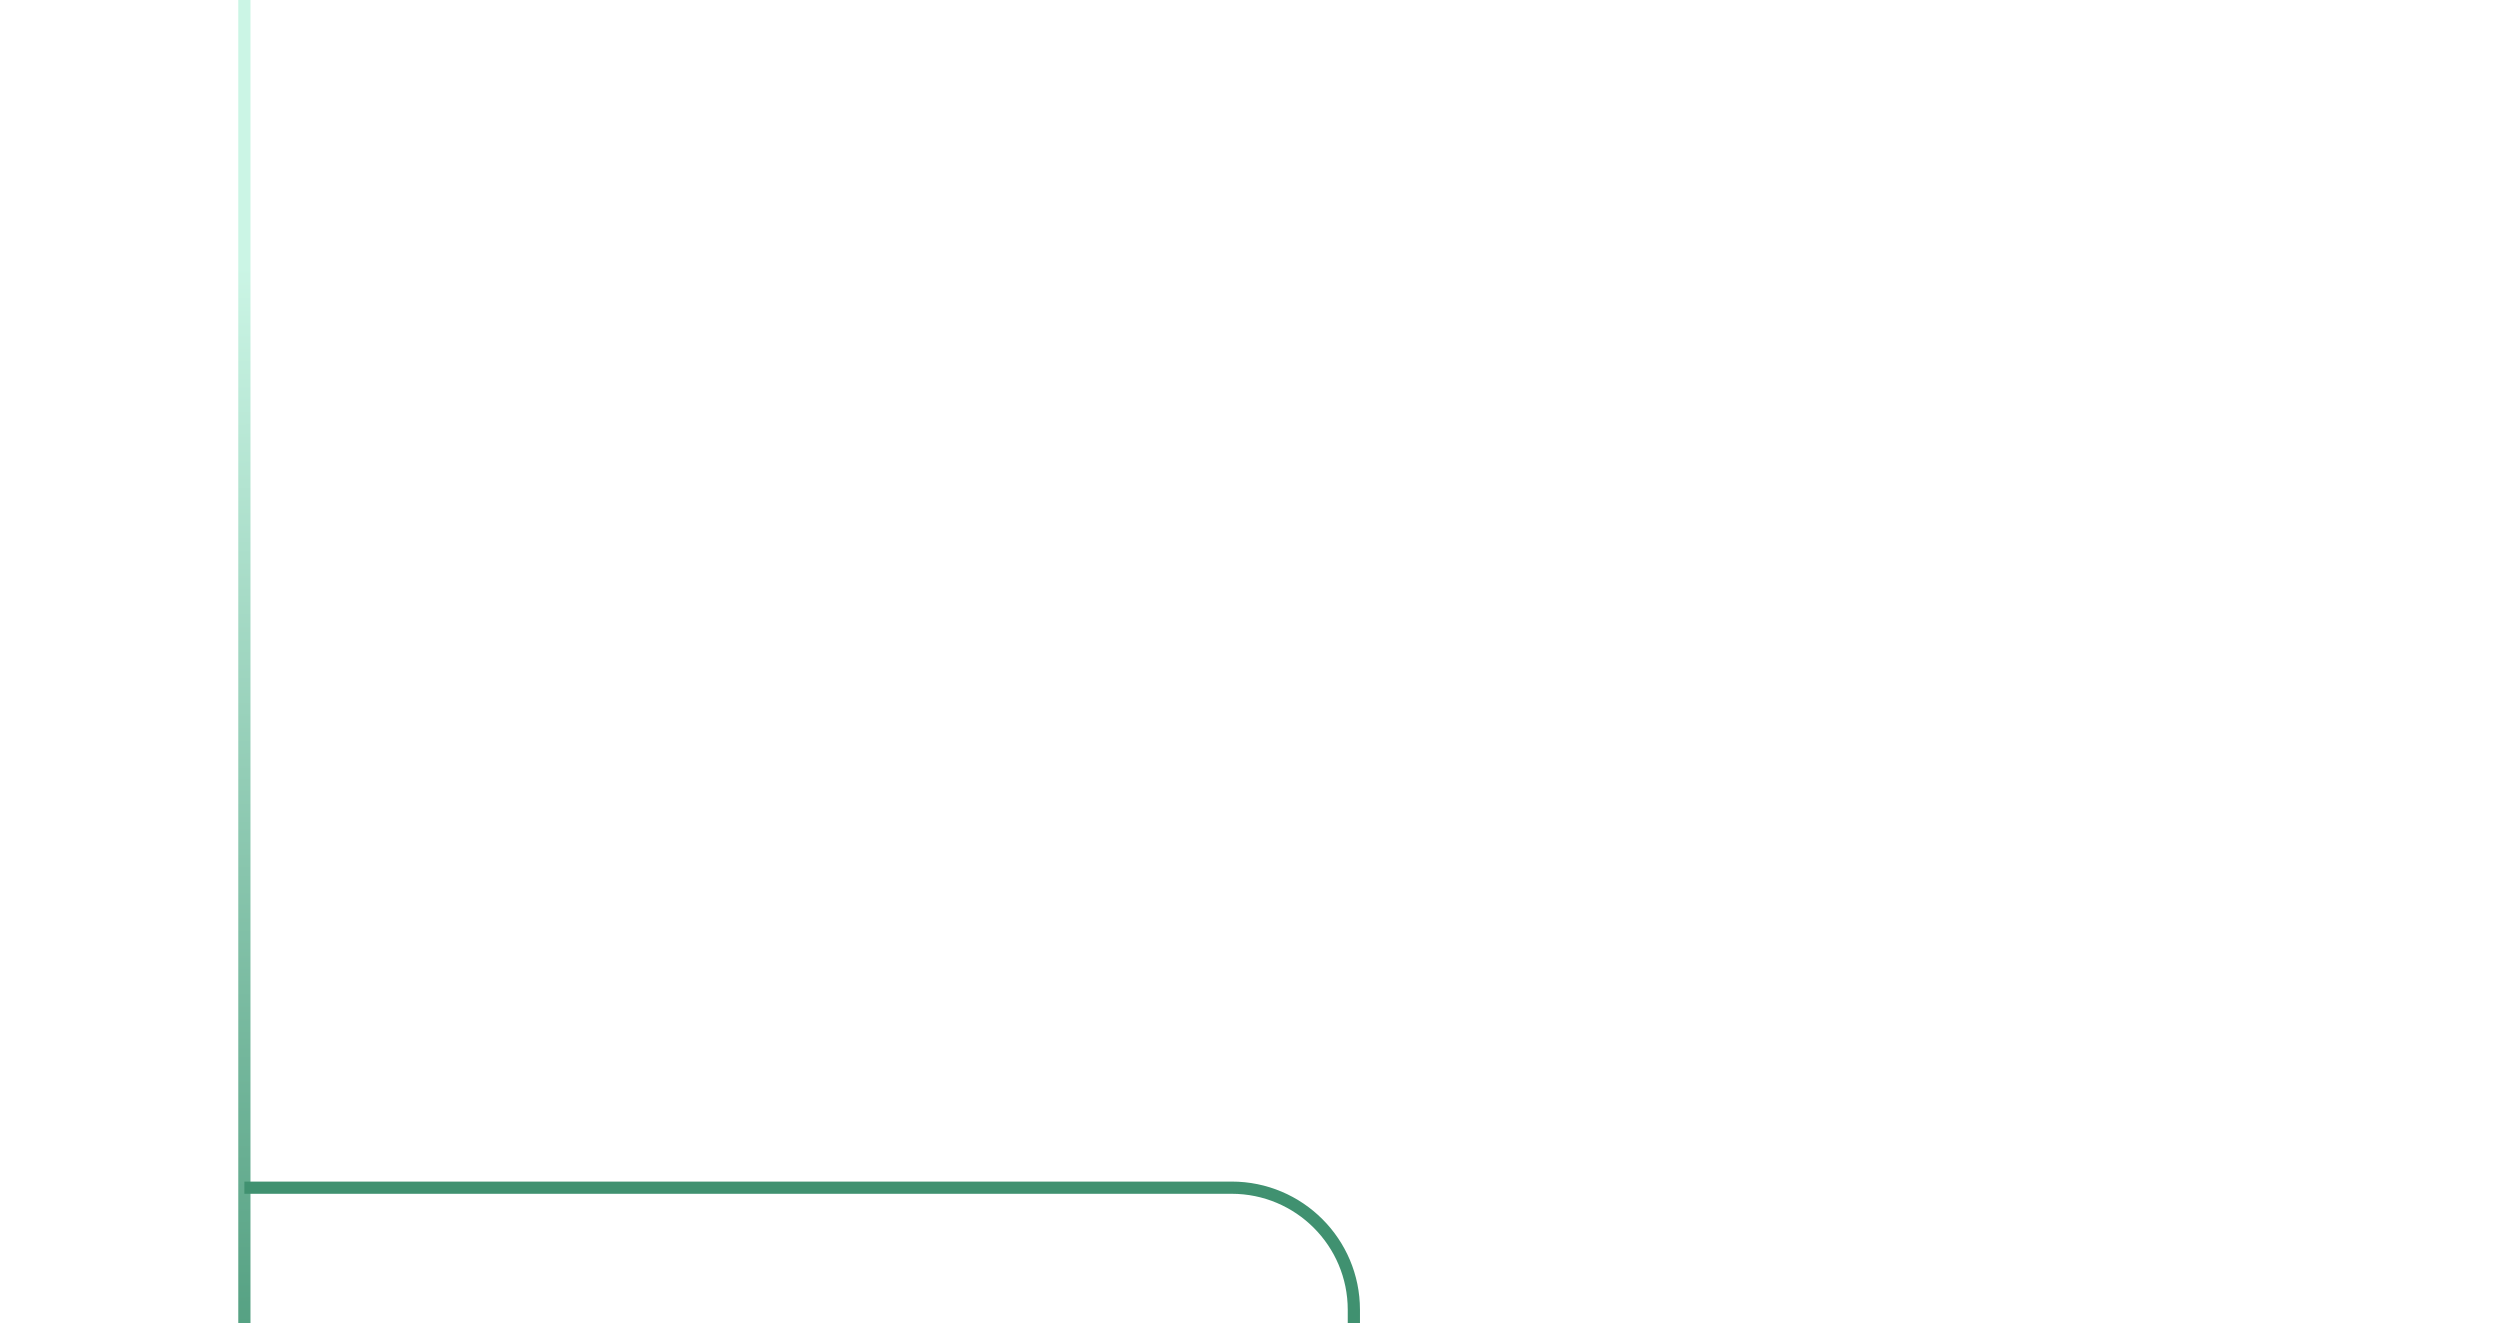
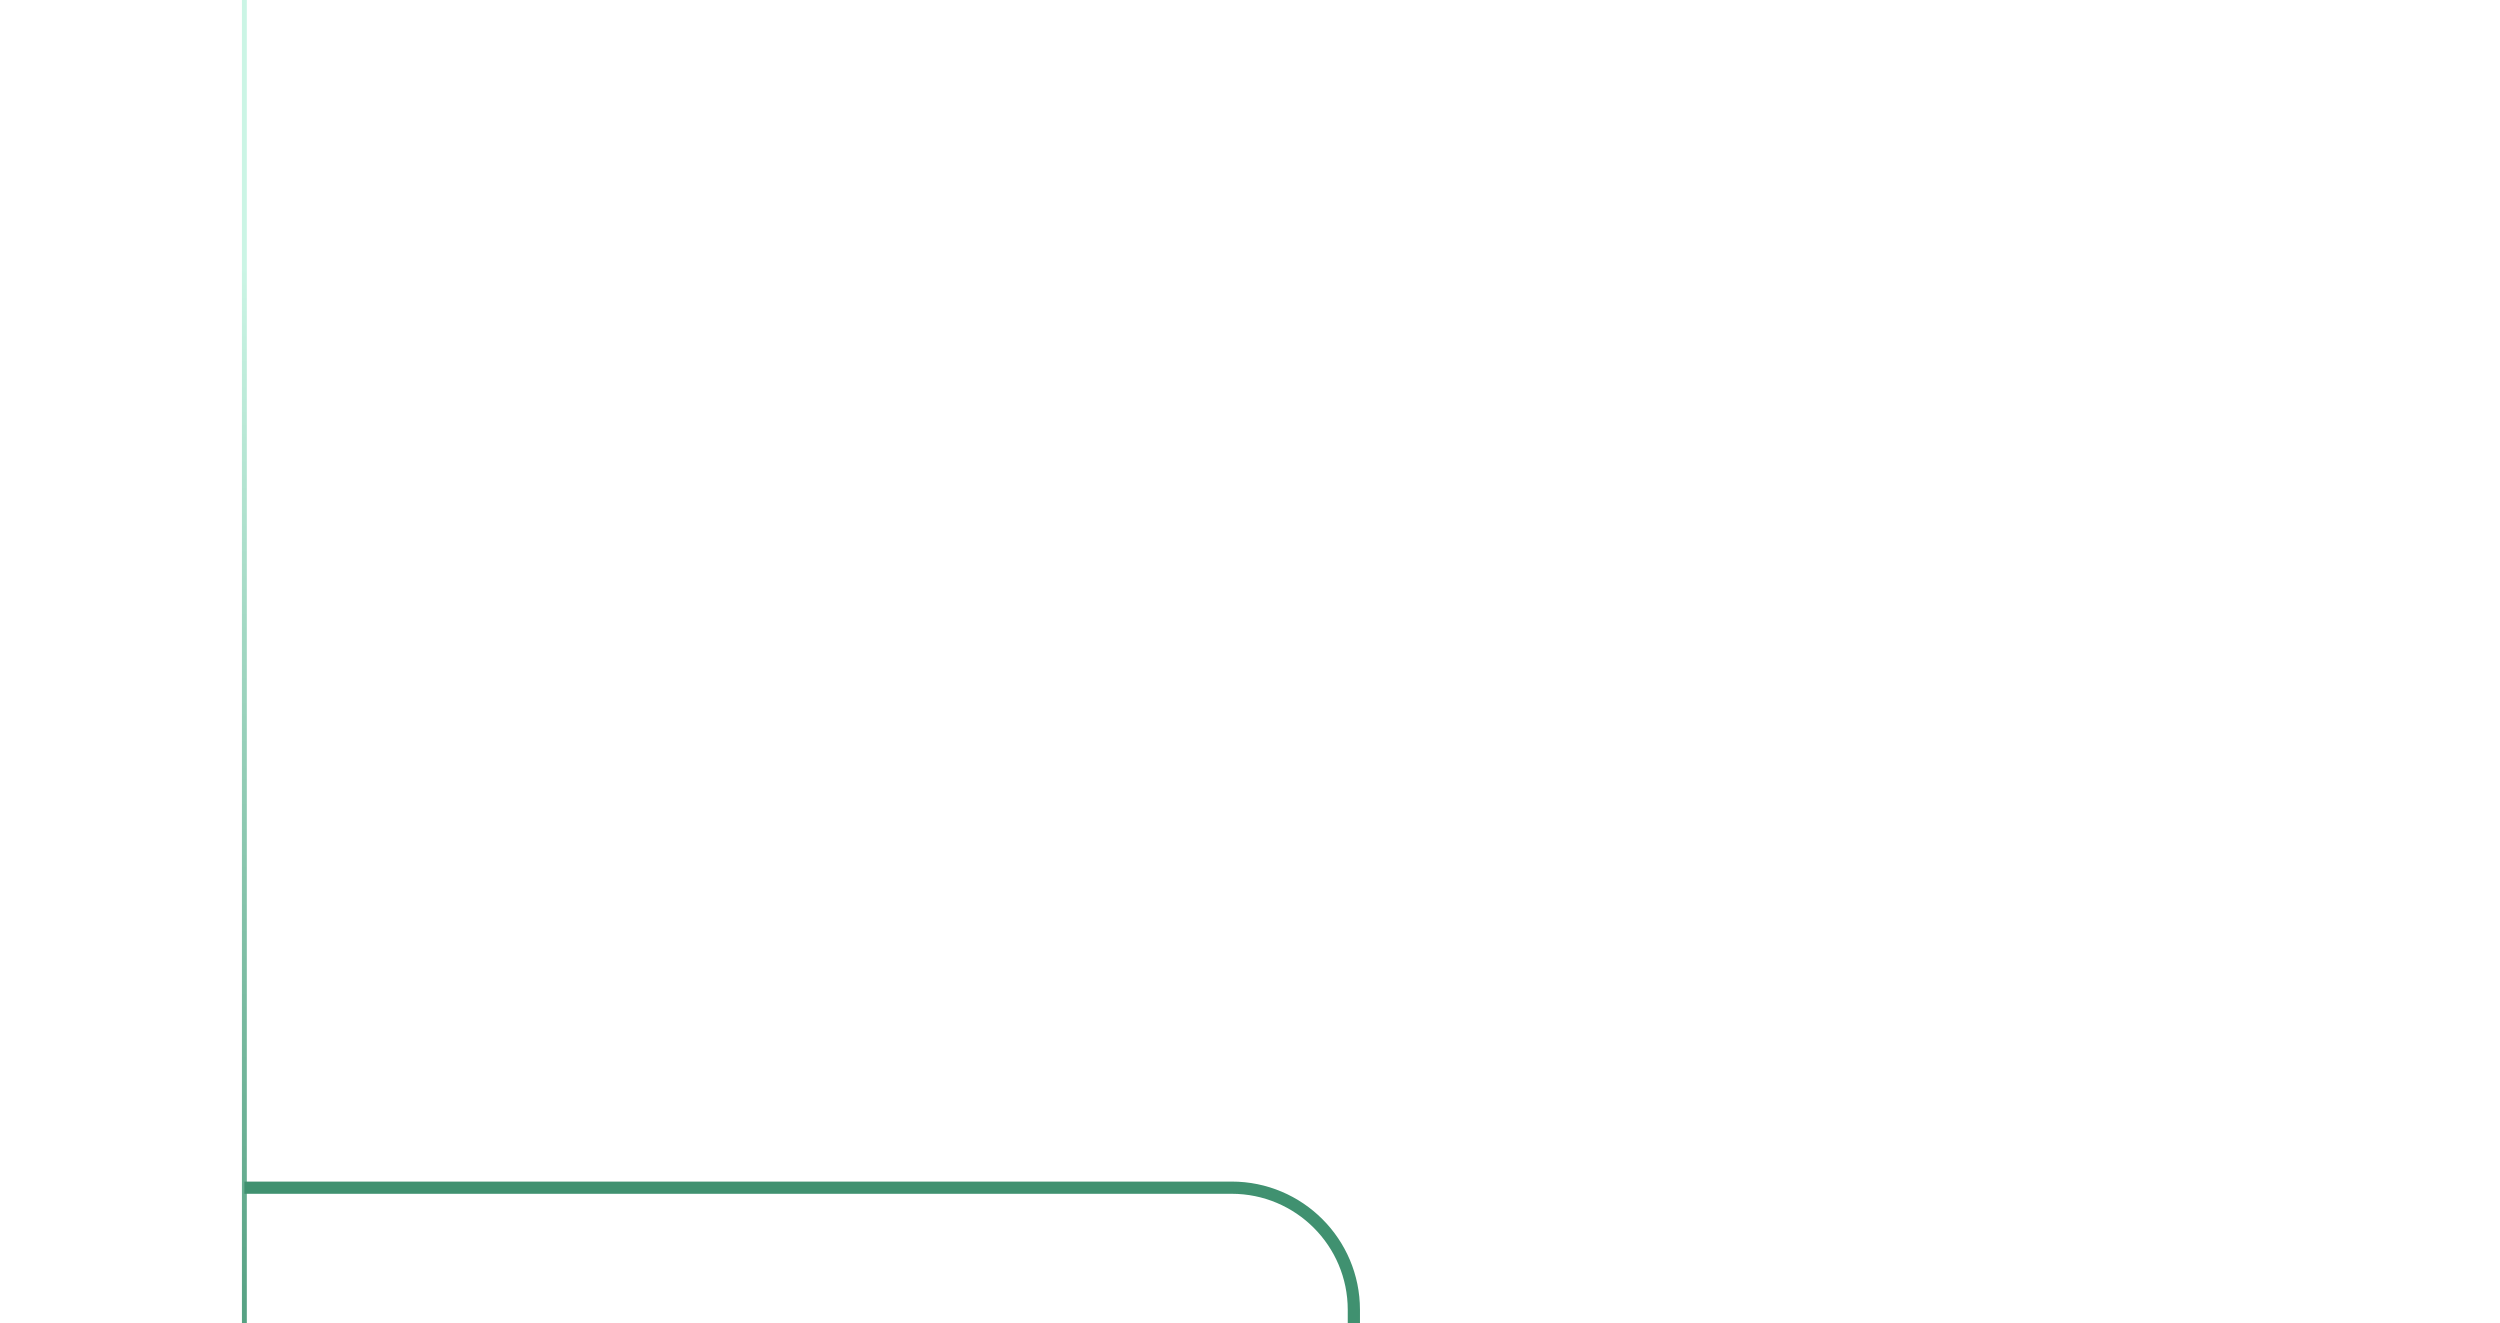
<svg xmlns="http://www.w3.org/2000/svg" width="1023" height="541" viewBox="0 0 1023 541" fill="none">
-   <path d="M768 -1290.5V-533.5C768 -514.722 752.778 -499.5 734 -499.5H517.799M100 -524.5L100 524V1317.32C100 1335.97 115.025 1351.14 133.674 1351.32L484.486 1354.68C502.993 1354.86 517.959 1369.81 518.158 1388.31L521.625 1710.2V2140.5V2529.5V2705.5V3072" stroke="url(#paint0_linear)" stroke-width="5" />
+   <path d="M768 -1290.5V-533.5C768 -514.722 752.778 -499.5 734 -499.5H517.799M100 -524.5L100 524V1317.32C100 1335.97 115.025 1351.14 133.674 1351.32L484.486 1354.68C502.993 1354.86 517.959 1369.81 518.158 1388.31L521.625 1710.2V2140.5V2529.5V2705.5V3072" stroke="url(#paint0_linear)" stroke-width="2" />
  <path d="M100 486H504C531.614 486 554 508.386 554 536V790" stroke="#409170" stroke-width="5" />
  <defs>
    <linearGradient id="paint0_linear" x1="226.479" y1="107.137" x2="266.746" y2="2897.41" gradientUnits="userSpaceOnUse">
      <stop stop-color="#CBF5E5" />
      <stop offset="0.269" stop-color="#00643B" />
      <stop offset="0.34" stop-color="#8BDEBB" />
      <stop offset="0.93" stop-color="#97E6C4" />
      <stop offset="1" stop-color="#B035C9" />
    </linearGradient>
  </defs>
</svg>
